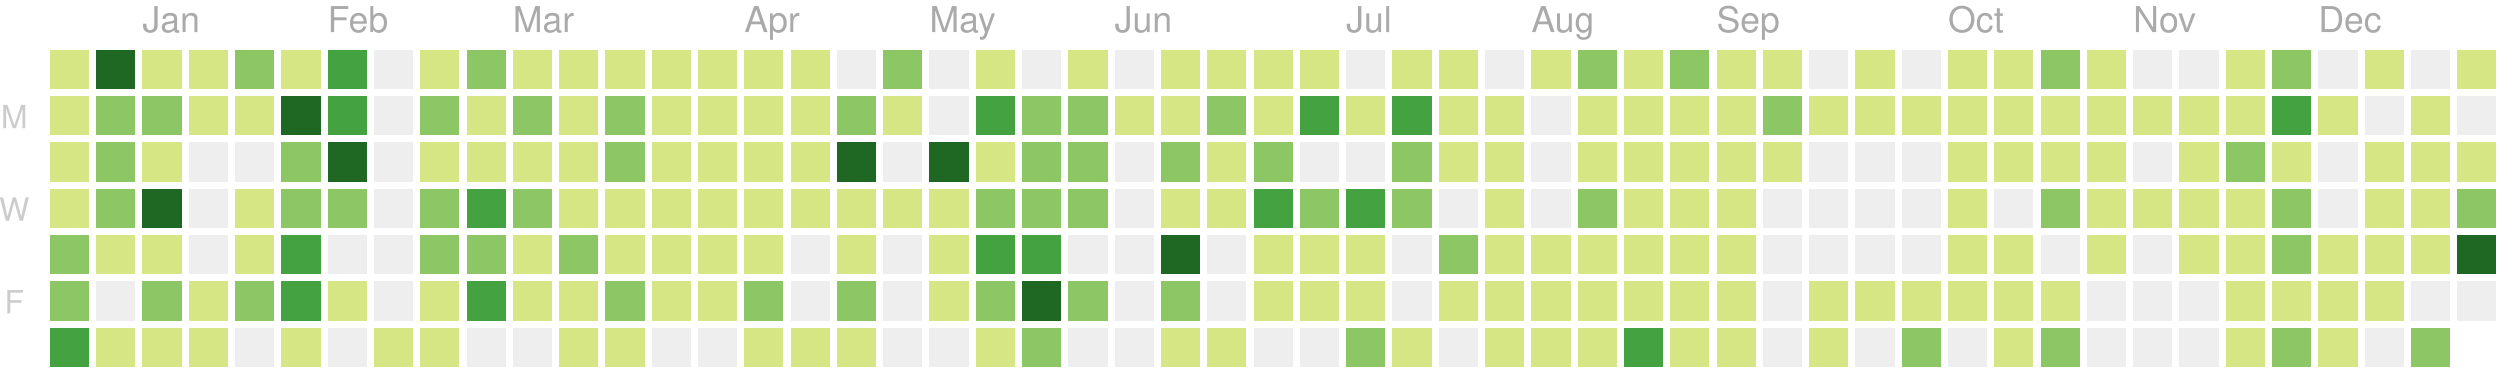
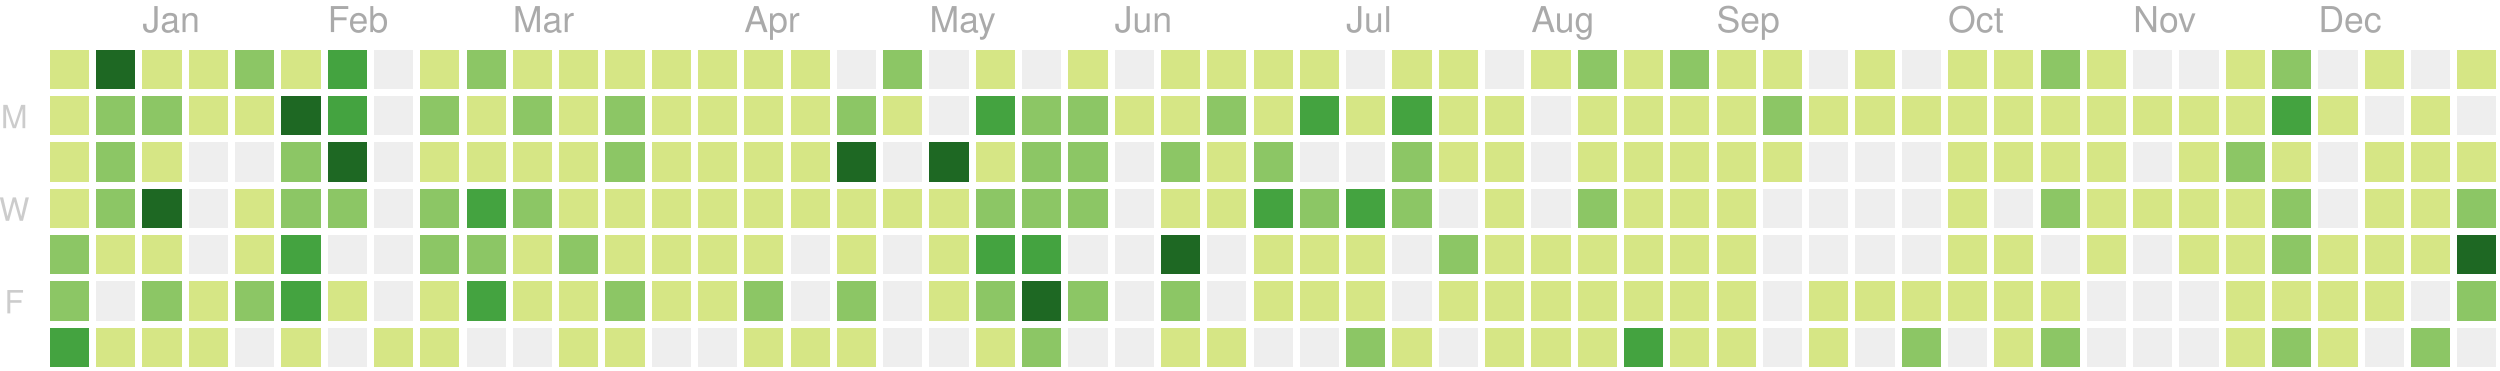
<svg xmlns="http://www.w3.org/2000/svg" version="1.1" width="702" height="104">
  <rect style="fill:#d6e685;shape-rendering:crispedges;" data-score="4" data-date="2018-12-23" x="14" y="14" width="11" height="11" />
  <rect style="fill:#1e6823;shape-rendering:crispedges;" data-score="77" data-date="2018-12-30" x="27" y="14" width="11" height="11" />
  <rect style="fill:#d6e685;shape-rendering:crispedges;" data-score="7" data-date="2019-01-06" x="40" y="14" width="11" height="11" />
  <rect style="fill:#d6e685;shape-rendering:crispedges;" data-score="1" data-date="2019-01-13" x="53" y="14" width="11" height="11" />
  <rect style="fill:#8cc665;shape-rendering:crispedges;" data-score="8" data-date="2019-01-20" x="66" y="14" width="11" height="11" />
  <rect style="fill:#d6e685;shape-rendering:crispedges;" data-score="7" data-date="2019-01-27" x="79" y="14" width="11" height="11" />
  <rect style="fill:#44a340;shape-rendering:crispedges;" data-score="20" data-date="2019-02-03" x="92" y="14" width="11" height="11" />
  <rect style="fill:#eeeeee;shape-rendering:crispedges;" data-score="0" data-date="2019-02-10" x="105" y="14" width="11" height="11" />
  <rect style="fill:#d6e685;shape-rendering:crispedges;" data-score="2" data-date="2019-02-17" x="118" y="14" width="11" height="11" />
  <rect style="fill:#8cc665;shape-rendering:crispedges;" data-score="13" data-date="2019-02-24" x="131" y="14" width="11" height="11" />
  <rect style="fill:#d6e685;shape-rendering:crispedges;" data-score="6" data-date="2019-03-03" x="144" y="14" width="11" height="11" />
  <rect style="fill:#d6e685;shape-rendering:crispedges;" data-score="6" data-date="2019-03-10" x="157" y="14" width="11" height="11" />
  <rect style="fill:#d6e685;shape-rendering:crispedges;" data-score="1" data-date="2019-03-17" x="170" y="14" width="11" height="11" />
  <rect style="fill:#d6e685;shape-rendering:crispedges;" data-score="4" data-date="2019-03-24" x="183" y="14" width="11" height="11" />
  <rect style="fill:#d6e685;shape-rendering:crispedges;" data-score="3" data-date="2019-03-31" x="196" y="14" width="11" height="11" />
  <rect style="fill:#d6e685;shape-rendering:crispedges;" data-score="2" data-date="2019-04-07" x="209" y="14" width="11" height="11" />
  <rect style="fill:#d6e685;shape-rendering:crispedges;" data-score="3" data-date="2019-04-14" x="222" y="14" width="11" height="11" />
  <rect style="fill:#eeeeee;shape-rendering:crispedges;" data-score="0" data-date="2019-04-21" x="235" y="14" width="11" height="11" />
  <rect style="fill:#8cc665;shape-rendering:crispedges;" data-score="9" data-date="2019-04-28" x="248" y="14" width="11" height="11" />
  <rect style="fill:#eeeeee;shape-rendering:crispedges;" data-score="0" data-date="2019-05-05" x="261" y="14" width="11" height="11" />
  <rect style="fill:#d6e685;shape-rendering:crispedges;" data-score="6" data-date="2019-05-12" x="274" y="14" width="11" height="11" />
  <rect style="fill:#eeeeee;shape-rendering:crispedges;" data-score="0" data-date="2019-05-19" x="287" y="14" width="11" height="11" />
  <rect style="fill:#d6e685;shape-rendering:crispedges;" data-score="4" data-date="2019-05-26" x="300" y="14" width="11" height="11" />
  <rect style="fill:#eeeeee;shape-rendering:crispedges;" data-score="0" data-date="2019-06-02" x="313" y="14" width="11" height="11" />
  <rect style="fill:#d6e685;shape-rendering:crispedges;" data-score="1" data-date="2019-06-09" x="326" y="14" width="11" height="11" />
  <rect style="fill:#d6e685;shape-rendering:crispedges;" data-score="3" data-date="2019-06-16" x="339" y="14" width="11" height="11" />
  <rect style="fill:#d6e685;shape-rendering:crispedges;" data-score="2" data-date="2019-06-23" x="352" y="14" width="11" height="11" />
  <rect style="fill:#d6e685;shape-rendering:crispedges;" data-score="2" data-date="2019-06-30" x="365" y="14" width="11" height="11" />
  <rect style="fill:#eeeeee;shape-rendering:crispedges;" data-score="0" data-date="2019-07-07" x="378" y="14" width="11" height="11" />
  <rect style="fill:#d6e685;shape-rendering:crispedges;" data-score="7" data-date="2019-07-14" x="391" y="14" width="11" height="11" />
  <rect style="fill:#d6e685;shape-rendering:crispedges;" data-score="1" data-date="2019-07-21" x="404" y="14" width="11" height="11" />
  <rect style="fill:#eeeeee;shape-rendering:crispedges;" data-score="0" data-date="2019-07-28" x="417" y="14" width="11" height="11" />
  <rect style="fill:#d6e685;shape-rendering:crispedges;" data-score="3" data-date="2019-08-04" x="430" y="14" width="11" height="11" />
  <rect style="fill:#8cc665;shape-rendering:crispedges;" data-score="9" data-date="2019-08-11" x="443" y="14" width="11" height="11" />
  <rect style="fill:#d6e685;shape-rendering:crispedges;" data-score="1" data-date="2019-08-18" x="456" y="14" width="11" height="11" />
  <rect style="fill:#8cc665;shape-rendering:crispedges;" data-score="11" data-date="2019-08-25" x="469" y="14" width="11" height="11" />
  <rect style="fill:#d6e685;shape-rendering:crispedges;" data-score="4" data-date="2019-09-01" x="482" y="14" width="11" height="11" />
  <rect style="fill:#d6e685;shape-rendering:crispedges;" data-score="5" data-date="2019-09-08" x="495" y="14" width="11" height="11" />
  <rect style="fill:#eeeeee;shape-rendering:crispedges;" data-score="0" data-date="2019-09-15" x="508" y="14" width="11" height="11" />
  <rect style="fill:#d6e685;shape-rendering:crispedges;" data-score="6" data-date="2019-09-22" x="521" y="14" width="11" height="11" />
  <rect style="fill:#eeeeee;shape-rendering:crispedges;" data-score="0" data-date="2019-09-29" x="534" y="14" width="11" height="11" />
  <rect style="fill:#d6e685;shape-rendering:crispedges;" data-score="3" data-date="2019-10-06" x="547" y="14" width="11" height="11" />
  <rect style="fill:#d6e685;shape-rendering:crispedges;" data-score="2" data-date="2019-10-13" x="560" y="14" width="11" height="11" />
  <rect style="fill:#8cc665;shape-rendering:crispedges;" data-score="11" data-date="2019-10-20" x="573" y="14" width="11" height="11" />
  <rect style="fill:#d6e685;shape-rendering:crispedges;" data-score="4" data-date="2019-10-27" x="586" y="14" width="11" height="11" />
  <rect style="fill:#eeeeee;shape-rendering:crispedges;" data-score="0" data-date="2019-11-03" x="599" y="14" width="11" height="11" />
  <rect style="fill:#eeeeee;shape-rendering:crispedges;" data-score="0" data-date="2019-11-10" x="612" y="14" width="11" height="11" />
  <rect style="fill:#d6e685;shape-rendering:crispedges;" data-score="1" data-date="2019-11-17" x="625" y="14" width="11" height="11" />
  <rect style="fill:#8cc665;shape-rendering:crispedges;" data-score="8" data-date="2019-11-24" x="638" y="14" width="11" height="11" />
  <rect style="fill:#eeeeee;shape-rendering:crispedges;" data-score="0" data-date="2019-12-01" x="651" y="14" width="11" height="11" />
  <rect style="fill:#d6e685;shape-rendering:crispedges;" data-score="1" data-date="2019-12-08" x="664" y="14" width="11" height="11" />
  <rect style="fill:#eeeeee;shape-rendering:crispedges;" data-score="0" data-date="2019-12-15" x="677" y="14" width="11" height="11" />
  <rect style="fill:#d6e685;shape-rendering:crispedges;" data-score="3" data-date="2019-12-22" x="690" y="14" width="11" height="11" />
  <rect style="fill:#d6e685;shape-rendering:crispedges;" data-score="4" data-date="2018-12-24" x="14" y="27" width="11" height="11" />
  <rect style="fill:#8cc665;shape-rendering:crispedges;" data-score="8" data-date="2018-12-31" x="27" y="27" width="11" height="11" />
  <rect style="fill:#8cc665;shape-rendering:crispedges;" data-score="12" data-date="2019-01-07" x="40" y="27" width="11" height="11" />
  <rect style="fill:#d6e685;shape-rendering:crispedges;" data-score="2" data-date="2019-01-14" x="53" y="27" width="11" height="11" />
  <rect style="fill:#d6e685;shape-rendering:crispedges;" data-score="6" data-date="2019-01-21" x="66" y="27" width="11" height="11" />
  <rect style="fill:#1e6823;shape-rendering:crispedges;" data-score="26" data-date="2019-01-28" x="79" y="27" width="11" height="11" />
  <rect style="fill:#44a340;shape-rendering:crispedges;" data-score="17" data-date="2019-02-04" x="92" y="27" width="11" height="11" />
  <rect style="fill:#eeeeee;shape-rendering:crispedges;" data-score="0" data-date="2019-02-11" x="105" y="27" width="11" height="11" />
  <rect style="fill:#8cc665;shape-rendering:crispedges;" data-score="14" data-date="2019-02-18" x="118" y="27" width="11" height="11" />
  <rect style="fill:#d6e685;shape-rendering:crispedges;" data-score="3" data-date="2019-02-25" x="131" y="27" width="11" height="11" />
  <rect style="fill:#8cc665;shape-rendering:crispedges;" data-score="11" data-date="2019-03-04" x="144" y="27" width="11" height="11" />
  <rect style="fill:#d6e685;shape-rendering:crispedges;" data-score="5" data-date="2019-03-11" x="157" y="27" width="11" height="11" />
  <rect style="fill:#8cc665;shape-rendering:crispedges;" data-score="11" data-date="2019-03-18" x="170" y="27" width="11" height="11" />
  <rect style="fill:#d6e685;shape-rendering:crispedges;" data-score="4" data-date="2019-03-25" x="183" y="27" width="11" height="11" />
  <rect style="fill:#d6e685;shape-rendering:crispedges;" data-score="2" data-date="2019-04-01" x="196" y="27" width="11" height="11" />
  <rect style="fill:#d6e685;shape-rendering:crispedges;" data-score="2" data-date="2019-04-08" x="209" y="27" width="11" height="11" />
  <rect style="fill:#d6e685;shape-rendering:crispedges;" data-score="2" data-date="2019-04-15" x="222" y="27" width="11" height="11" />
  <rect style="fill:#8cc665;shape-rendering:crispedges;" data-score="12" data-date="2019-04-22" x="235" y="27" width="11" height="11" />
  <rect style="fill:#d6e685;shape-rendering:crispedges;" data-score="7" data-date="2019-04-29" x="248" y="27" width="11" height="11" />
  <rect style="fill:#eeeeee;shape-rendering:crispedges;" data-score="0" data-date="2019-05-06" x="261" y="27" width="11" height="11" />
  <rect style="fill:#44a340;shape-rendering:crispedges;" data-score="17" data-date="2019-05-13" x="274" y="27" width="11" height="11" />
  <rect style="fill:#8cc665;shape-rendering:crispedges;" data-score="11" data-date="2019-05-20" x="287" y="27" width="11" height="11" />
  <rect style="fill:#8cc665;shape-rendering:crispedges;" data-score="11" data-date="2019-05-27" x="300" y="27" width="11" height="11" />
  <rect style="fill:#d6e685;shape-rendering:crispedges;" data-score="2" data-date="2019-06-03" x="313" y="27" width="11" height="11" />
  <rect style="fill:#d6e685;shape-rendering:crispedges;" data-score="5" data-date="2019-06-10" x="326" y="27" width="11" height="11" />
  <rect style="fill:#8cc665;shape-rendering:crispedges;" data-score="11" data-date="2019-06-17" x="339" y="27" width="11" height="11" />
  <rect style="fill:#d6e685;shape-rendering:crispedges;" data-score="5" data-date="2019-06-24" x="352" y="27" width="11" height="11" />
  <rect style="fill:#44a340;shape-rendering:crispedges;" data-score="17" data-date="2019-07-01" x="365" y="27" width="11" height="11" />
  <rect style="fill:#d6e685;shape-rendering:crispedges;" data-score="6" data-date="2019-07-08" x="378" y="27" width="11" height="11" />
  <rect style="fill:#44a340;shape-rendering:crispedges;" data-score="20" data-date="2019-07-15" x="391" y="27" width="11" height="11" />
  <rect style="fill:#d6e685;shape-rendering:crispedges;" data-score="6" data-date="2019-07-22" x="404" y="27" width="11" height="11" />
  <rect style="fill:#d6e685;shape-rendering:crispedges;" data-score="2" data-date="2019-07-29" x="417" y="27" width="11" height="11" />
  <rect style="fill:#eeeeee;shape-rendering:crispedges;" data-score="0" data-date="2019-08-05" x="430" y="27" width="11" height="11" />
  <rect style="fill:#d6e685;shape-rendering:crispedges;" data-score="6" data-date="2019-08-12" x="443" y="27" width="11" height="11" />
  <rect style="fill:#d6e685;shape-rendering:crispedges;" data-score="3" data-date="2019-08-19" x="456" y="27" width="11" height="11" />
  <rect style="fill:#d6e685;shape-rendering:crispedges;" data-score="4" data-date="2019-08-26" x="469" y="27" width="11" height="11" />
  <rect style="fill:#d6e685;shape-rendering:crispedges;" data-score="1" data-date="2019-09-02" x="482" y="27" width="11" height="11" />
  <rect style="fill:#8cc665;shape-rendering:crispedges;" data-score="9" data-date="2019-09-09" x="495" y="27" width="11" height="11" />
  <rect style="fill:#d6e685;shape-rendering:crispedges;" data-score="1" data-date="2019-09-16" x="508" y="27" width="11" height="11" />
  <rect style="fill:#d6e685;shape-rendering:crispedges;" data-score="2" data-date="2019-09-23" x="521" y="27" width="11" height="11" />
  <rect style="fill:#d6e685;shape-rendering:crispedges;" data-score="3" data-date="2019-09-30" x="534" y="27" width="11" height="11" />
  <rect style="fill:#d6e685;shape-rendering:crispedges;" data-score="2" data-date="2019-10-07" x="547" y="27" width="11" height="11" />
  <rect style="fill:#d6e685;shape-rendering:crispedges;" data-score="1" data-date="2019-10-14" x="560" y="27" width="11" height="11" />
  <rect style="fill:#d6e685;shape-rendering:crispedges;" data-score="4" data-date="2019-10-21" x="573" y="27" width="11" height="11" />
  <rect style="fill:#d6e685;shape-rendering:crispedges;" data-score="5" data-date="2019-10-28" x="586" y="27" width="11" height="11" />
  <rect style="fill:#d6e685;shape-rendering:crispedges;" data-score="2" data-date="2019-11-04" x="599" y="27" width="11" height="11" />
  <rect style="fill:#d6e685;shape-rendering:crispedges;" data-score="3" data-date="2019-11-11" x="612" y="27" width="11" height="11" />
  <rect style="fill:#d6e685;shape-rendering:crispedges;" data-score="2" data-date="2019-11-18" x="625" y="27" width="11" height="11" />
  <rect style="fill:#44a340;shape-rendering:crispedges;" data-score="23" data-date="2019-11-25" x="638" y="27" width="11" height="11" />
  <rect style="fill:#d6e685;shape-rendering:crispedges;" data-score="1" data-date="2019-12-02" x="651" y="27" width="11" height="11" />
  <rect style="fill:#eeeeee;shape-rendering:crispedges;" data-score="0" data-date="2019-12-09" x="664" y="27" width="11" height="11" />
  <rect style="fill:#d6e685;shape-rendering:crispedges;" data-score="1" data-date="2019-12-16" x="677" y="27" width="11" height="11" />
  <rect style="fill:#eeeeee;shape-rendering:crispedges;" data-score="0" data-date="2019-12-23" x="690" y="27" width="11" height="11" />
  <rect style="fill:#d6e685;shape-rendering:crispedges;" data-score="2" data-date="2018-12-25" x="14" y="40" width="11" height="11" />
  <rect style="fill:#8cc665;shape-rendering:crispedges;" data-score="10" data-date="2019-01-01" x="27" y="40" width="11" height="11" />
  <rect style="fill:#d6e685;shape-rendering:crispedges;" data-score="4" data-date="2019-01-08" x="40" y="40" width="11" height="11" />
  <rect style="fill:#eeeeee;shape-rendering:crispedges;" data-score="0" data-date="2019-01-15" x="53" y="40" width="11" height="11" />
  <rect style="fill:#eeeeee;shape-rendering:crispedges;" data-score="0" data-date="2019-01-22" x="66" y="40" width="11" height="11" />
  <rect style="fill:#8cc665;shape-rendering:crispedges;" data-score="9" data-date="2019-01-29" x="79" y="40" width="11" height="11" />
  <rect style="fill:#1e6823;shape-rendering:crispedges;" data-score="29" data-date="2019-02-05" x="92" y="40" width="11" height="11" />
  <rect style="fill:#eeeeee;shape-rendering:crispedges;" data-score="0" data-date="2019-02-12" x="105" y="40" width="11" height="11" />
  <rect style="fill:#d6e685;shape-rendering:crispedges;" data-score="2" data-date="2019-02-19" x="118" y="40" width="11" height="11" />
  <rect style="fill:#d6e685;shape-rendering:crispedges;" data-score="4" data-date="2019-02-26" x="131" y="40" width="11" height="11" />
  <rect style="fill:#d6e685;shape-rendering:crispedges;" data-score="3" data-date="2019-03-05" x="144" y="40" width="11" height="11" />
  <rect style="fill:#d6e685;shape-rendering:crispedges;" data-score="2" data-date="2019-03-12" x="157" y="40" width="11" height="11" />
  <rect style="fill:#8cc665;shape-rendering:crispedges;" data-score="8" data-date="2019-03-19" x="170" y="40" width="11" height="11" />
  <rect style="fill:#d6e685;shape-rendering:crispedges;" data-score="3" data-date="2019-03-26" x="183" y="40" width="11" height="11" />
  <rect style="fill:#d6e685;shape-rendering:crispedges;" data-score="6" data-date="2019-04-02" x="196" y="40" width="11" height="11" />
  <rect style="fill:#d6e685;shape-rendering:crispedges;" data-score="4" data-date="2019-04-09" x="209" y="40" width="11" height="11" />
  <rect style="fill:#d6e685;shape-rendering:crispedges;" data-score="3" data-date="2019-04-16" x="222" y="40" width="11" height="11" />
  <rect style="fill:#1e6823;shape-rendering:crispedges;" data-score="35" data-date="2019-04-23" x="235" y="40" width="11" height="11" />
  <rect style="fill:#eeeeee;shape-rendering:crispedges;" data-score="0" data-date="2019-04-30" x="248" y="40" width="11" height="11" />
  <rect style="fill:#1e6823;shape-rendering:crispedges;" data-score="31" data-date="2019-05-07" x="261" y="40" width="11" height="11" />
  <rect style="fill:#d6e685;shape-rendering:crispedges;" data-score="7" data-date="2019-05-14" x="274" y="40" width="11" height="11" />
  <rect style="fill:#8cc665;shape-rendering:crispedges;" data-score="8" data-date="2019-05-21" x="287" y="40" width="11" height="11" />
  <rect style="fill:#8cc665;shape-rendering:crispedges;" data-score="8" data-date="2019-05-28" x="300" y="40" width="11" height="11" />
  <rect style="fill:#eeeeee;shape-rendering:crispedges;" data-score="0" data-date="2019-06-04" x="313" y="40" width="11" height="11" />
  <rect style="fill:#8cc665;shape-rendering:crispedges;" data-score="10" data-date="2019-06-11" x="326" y="40" width="11" height="11" />
  <rect style="fill:#d6e685;shape-rendering:crispedges;" data-score="4" data-date="2019-06-18" x="339" y="40" width="11" height="11" />
  <rect style="fill:#8cc665;shape-rendering:crispedges;" data-score="11" data-date="2019-06-25" x="352" y="40" width="11" height="11" />
  <rect style="fill:#eeeeee;shape-rendering:crispedges;" data-score="0" data-date="2019-07-02" x="365" y="40" width="11" height="11" />
  <rect style="fill:#eeeeee;shape-rendering:crispedges;" data-score="0" data-date="2019-07-09" x="378" y="40" width="11" height="11" />
  <rect style="fill:#8cc665;shape-rendering:crispedges;" data-score="10" data-date="2019-07-16" x="391" y="40" width="11" height="11" />
  <rect style="fill:#d6e685;shape-rendering:crispedges;" data-score="2" data-date="2019-07-23" x="404" y="40" width="11" height="11" />
  <rect style="fill:#d6e685;shape-rendering:crispedges;" data-score="5" data-date="2019-07-30" x="417" y="40" width="11" height="11" />
  <rect style="fill:#eeeeee;shape-rendering:crispedges;" data-score="0" data-date="2019-08-06" x="430" y="40" width="11" height="11" />
  <rect style="fill:#d6e685;shape-rendering:crispedges;" data-score="2" data-date="2019-08-13" x="443" y="40" width="11" height="11" />
  <rect style="fill:#d6e685;shape-rendering:crispedges;" data-score="2" data-date="2019-08-20" x="456" y="40" width="11" height="11" />
  <rect style="fill:#d6e685;shape-rendering:crispedges;" data-score="1" data-date="2019-08-27" x="469" y="40" width="11" height="11" />
  <rect style="fill:#d6e685;shape-rendering:crispedges;" data-score="3" data-date="2019-09-03" x="482" y="40" width="11" height="11" />
  <rect style="fill:#d6e685;shape-rendering:crispedges;" data-score="5" data-date="2019-09-10" x="495" y="40" width="11" height="11" />
  <rect style="fill:#eeeeee;shape-rendering:crispedges;" data-score="0" data-date="2019-09-17" x="508" y="40" width="11" height="11" />
  <rect style="fill:#eeeeee;shape-rendering:crispedges;" data-score="0" data-date="2019-09-24" x="521" y="40" width="11" height="11" />
  <rect style="fill:#eeeeee;shape-rendering:crispedges;" data-score="0" data-date="2019-10-01" x="534" y="40" width="11" height="11" />
  <rect style="fill:#d6e685;shape-rendering:crispedges;" data-score="3" data-date="2019-10-08" x="547" y="40" width="11" height="11" />
  <rect style="fill:#d6e685;shape-rendering:crispedges;" data-score="1" data-date="2019-10-15" x="560" y="40" width="11" height="11" />
  <rect style="fill:#d6e685;shape-rendering:crispedges;" data-score="4" data-date="2019-10-22" x="573" y="40" width="11" height="11" />
  <rect style="fill:#d6e685;shape-rendering:crispedges;" data-score="1" data-date="2019-10-29" x="586" y="40" width="11" height="11" />
  <rect style="fill:#eeeeee;shape-rendering:crispedges;" data-score="0" data-date="2019-11-05" x="599" y="40" width="11" height="11" />
  <rect style="fill:#d6e685;shape-rendering:crispedges;" data-score="3" data-date="2019-11-12" x="612" y="40" width="11" height="11" />
  <rect style="fill:#8cc665;shape-rendering:crispedges;" data-score="8" data-date="2019-11-19" x="625" y="40" width="11" height="11" />
  <rect style="fill:#d6e685;shape-rendering:crispedges;" data-score="5" data-date="2019-11-26" x="638" y="40" width="11" height="11" />
  <rect style="fill:#eeeeee;shape-rendering:crispedges;" data-score="0" data-date="2019-12-03" x="651" y="40" width="11" height="11" />
  <rect style="fill:#d6e685;shape-rendering:crispedges;" data-score="2" data-date="2019-12-10" x="664" y="40" width="11" height="11" />
  <rect style="fill:#d6e685;shape-rendering:crispedges;" data-score="2" data-date="2019-12-17" x="677" y="40" width="11" height="11" />
  <rect style="fill:#d6e685;shape-rendering:crispedges;" data-score="1" data-date="2019-12-24" x="690" y="40" width="11" height="11" />
  <rect style="fill:#d6e685;shape-rendering:crispedges;" data-score="2" data-date="2018-12-26" x="14" y="53" width="11" height="11" />
  <rect style="fill:#8cc665;shape-rendering:crispedges;" data-score="11" data-date="2019-01-02" x="27" y="53" width="11" height="11" />
  <rect style="fill:#1e6823;shape-rendering:crispedges;" data-score="28" data-date="2019-01-09" x="40" y="53" width="11" height="11" />
  <rect style="fill:#eeeeee;shape-rendering:crispedges;" data-score="0" data-date="2019-01-16" x="53" y="53" width="11" height="11" />
  <rect style="fill:#d6e685;shape-rendering:crispedges;" data-score="6" data-date="2019-01-23" x="66" y="53" width="11" height="11" />
  <rect style="fill:#8cc665;shape-rendering:crispedges;" data-score="9" data-date="2019-01-30" x="79" y="53" width="11" height="11" />
  <rect style="fill:#8cc665;shape-rendering:crispedges;" data-score="13" data-date="2019-02-06" x="92" y="53" width="11" height="11" />
  <rect style="fill:#eeeeee;shape-rendering:crispedges;" data-score="0" data-date="2019-02-13" x="105" y="53" width="11" height="11" />
  <rect style="fill:#8cc665;shape-rendering:crispedges;" data-score="10" data-date="2019-02-20" x="118" y="53" width="11" height="11" />
  <rect style="fill:#44a340;shape-rendering:crispedges;" data-score="22" data-date="2019-02-27" x="131" y="53" width="11" height="11" />
  <rect style="fill:#8cc665;shape-rendering:crispedges;" data-score="14" data-date="2019-03-06" x="144" y="53" width="11" height="11" />
  <rect style="fill:#d6e685;shape-rendering:crispedges;" data-score="3" data-date="2019-03-13" x="157" y="53" width="11" height="11" />
  <rect style="fill:#d6e685;shape-rendering:crispedges;" data-score="4" data-date="2019-03-20" x="170" y="53" width="11" height="11" />
  <rect style="fill:#d6e685;shape-rendering:crispedges;" data-score="2" data-date="2019-03-27" x="183" y="53" width="11" height="11" />
  <rect style="fill:#d6e685;shape-rendering:crispedges;" data-score="3" data-date="2019-04-03" x="196" y="53" width="11" height="11" />
  <rect style="fill:#d6e685;shape-rendering:crispedges;" data-score="6" data-date="2019-04-10" x="209" y="53" width="11" height="11" />
  <rect style="fill:#d6e685;shape-rendering:crispedges;" data-score="5" data-date="2019-04-17" x="222" y="53" width="11" height="11" />
  <rect style="fill:#d6e685;shape-rendering:crispedges;" data-score="4" data-date="2019-04-24" x="235" y="53" width="11" height="11" />
  <rect style="fill:#d6e685;shape-rendering:crispedges;" data-score="2" data-date="2019-05-01" x="248" y="53" width="11" height="11" />
  <rect style="fill:#d6e685;shape-rendering:crispedges;" data-score="4" data-date="2019-05-08" x="261" y="53" width="11" height="11" />
  <rect style="fill:#8cc665;shape-rendering:crispedges;" data-score="15" data-date="2019-05-15" x="274" y="53" width="11" height="11" />
  <rect style="fill:#8cc665;shape-rendering:crispedges;" data-score="12" data-date="2019-05-22" x="287" y="53" width="11" height="11" />
  <rect style="fill:#8cc665;shape-rendering:crispedges;" data-score="9" data-date="2019-05-29" x="300" y="53" width="11" height="11" />
  <rect style="fill:#eeeeee;shape-rendering:crispedges;" data-score="0" data-date="2019-06-05" x="313" y="53" width="11" height="11" />
  <rect style="fill:#d6e685;shape-rendering:crispedges;" data-score="2" data-date="2019-06-12" x="326" y="53" width="11" height="11" />
  <rect style="fill:#d6e685;shape-rendering:crispedges;" data-score="1" data-date="2019-06-19" x="339" y="53" width="11" height="11" />
  <rect style="fill:#44a340;shape-rendering:crispedges;" data-score="17" data-date="2019-06-26" x="352" y="53" width="11" height="11" />
  <rect style="fill:#8cc665;shape-rendering:crispedges;" data-score="11" data-date="2019-07-03" x="365" y="53" width="11" height="11" />
  <rect style="fill:#44a340;shape-rendering:crispedges;" data-score="20" data-date="2019-07-10" x="378" y="53" width="11" height="11" />
  <rect style="fill:#8cc665;shape-rendering:crispedges;" data-score="14" data-date="2019-07-17" x="391" y="53" width="11" height="11" />
  <rect style="fill:#eeeeee;shape-rendering:crispedges;" data-score="0" data-date="2019-07-24" x="404" y="53" width="11" height="11" />
  <rect style="fill:#d6e685;shape-rendering:crispedges;" data-score="1" data-date="2019-07-31" x="417" y="53" width="11" height="11" />
  <rect style="fill:#eeeeee;shape-rendering:crispedges;" data-score="0" data-date="2019-08-07" x="430" y="53" width="11" height="11" />
  <rect style="fill:#8cc665;shape-rendering:crispedges;" data-score="10" data-date="2019-08-14" x="443" y="53" width="11" height="11" />
  <rect style="fill:#d6e685;shape-rendering:crispedges;" data-score="1" data-date="2019-08-21" x="456" y="53" width="11" height="11" />
  <rect style="fill:#d6e685;shape-rendering:crispedges;" data-score="7" data-date="2019-08-28" x="469" y="53" width="11" height="11" />
  <rect style="fill:#d6e685;shape-rendering:crispedges;" data-score="2" data-date="2019-09-04" x="482" y="53" width="11" height="11" />
  <rect style="fill:#eeeeee;shape-rendering:crispedges;" data-score="0" data-date="2019-09-11" x="495" y="53" width="11" height="11" />
  <rect style="fill:#eeeeee;shape-rendering:crispedges;" data-score="0" data-date="2019-09-18" x="508" y="53" width="11" height="11" />
  <rect style="fill:#eeeeee;shape-rendering:crispedges;" data-score="0" data-date="2019-09-25" x="521" y="53" width="11" height="11" />
  <rect style="fill:#eeeeee;shape-rendering:crispedges;" data-score="0" data-date="2019-10-02" x="534" y="53" width="11" height="11" />
  <rect style="fill:#d6e685;shape-rendering:crispedges;" data-score="2" data-date="2019-10-09" x="547" y="53" width="11" height="11" />
  <rect style="fill:#eeeeee;shape-rendering:crispedges;" data-score="0" data-date="2019-10-16" x="560" y="53" width="11" height="11" />
  <rect style="fill:#8cc665;shape-rendering:crispedges;" data-score="9" data-date="2019-10-23" x="573" y="53" width="11" height="11" />
  <rect style="fill:#d6e685;shape-rendering:crispedges;" data-score="2" data-date="2019-10-30" x="586" y="53" width="11" height="11" />
  <rect style="fill:#d6e685;shape-rendering:crispedges;" data-score="2" data-date="2019-11-06" x="599" y="53" width="11" height="11" />
  <rect style="fill:#d6e685;shape-rendering:crispedges;" data-score="1" data-date="2019-11-13" x="612" y="53" width="11" height="11" />
  <rect style="fill:#d6e685;shape-rendering:crispedges;" data-score="7" data-date="2019-11-20" x="625" y="53" width="11" height="11" />
  <rect style="fill:#8cc665;shape-rendering:crispedges;" data-score="15" data-date="2019-11-27" x="638" y="53" width="11" height="11" />
  <rect style="fill:#eeeeee;shape-rendering:crispedges;" data-score="0" data-date="2019-12-04" x="651" y="53" width="11" height="11" />
  <rect style="fill:#d6e685;shape-rendering:crispedges;" data-score="2" data-date="2019-12-11" x="664" y="53" width="11" height="11" />
  <rect style="fill:#d6e685;shape-rendering:crispedges;" data-score="1" data-date="2019-12-18" x="677" y="53" width="11" height="11" />
  <rect style="fill:#8cc665;shape-rendering:crispedges;" data-score="13" data-date="2019-12-25" x="690" y="53" width="11" height="11" />
  <rect style="fill:#8cc665;shape-rendering:crispedges;" data-score="15" data-date="2018-12-27" x="14" y="66" width="11" height="11" />
  <rect style="fill:#d6e685;shape-rendering:crispedges;" data-score="6" data-date="2019-01-03" x="27" y="66" width="11" height="11" />
  <rect style="fill:#d6e685;shape-rendering:crispedges;" data-score="6" data-date="2019-01-10" x="40" y="66" width="11" height="11" />
  <rect style="fill:#eeeeee;shape-rendering:crispedges;" data-score="0" data-date="2019-01-17" x="53" y="66" width="11" height="11" />
  <rect style="fill:#d6e685;shape-rendering:crispedges;" data-score="5" data-date="2019-01-24" x="66" y="66" width="11" height="11" />
  <rect style="fill:#44a340;shape-rendering:crispedges;" data-score="17" data-date="2019-01-31" x="79" y="66" width="11" height="11" />
  <rect style="fill:#eeeeee;shape-rendering:crispedges;" data-score="0" data-date="2019-02-07" x="92" y="66" width="11" height="11" />
  <rect style="fill:#eeeeee;shape-rendering:crispedges;" data-score="0" data-date="2019-02-14" x="105" y="66" width="11" height="11" />
  <rect style="fill:#8cc665;shape-rendering:crispedges;" data-score="12" data-date="2019-02-21" x="118" y="66" width="11" height="11" />
  <rect style="fill:#8cc665;shape-rendering:crispedges;" data-score="11" data-date="2019-02-28" x="131" y="66" width="11" height="11" />
  <rect style="fill:#d6e685;shape-rendering:crispedges;" data-score="6" data-date="2019-03-07" x="144" y="66" width="11" height="11" />
  <rect style="fill:#8cc665;shape-rendering:crispedges;" data-score="8" data-date="2019-03-14" x="157" y="66" width="11" height="11" />
  <rect style="fill:#d6e685;shape-rendering:crispedges;" data-score="1" data-date="2019-03-21" x="170" y="66" width="11" height="11" />
  <rect style="fill:#d6e685;shape-rendering:crispedges;" data-score="2" data-date="2019-03-28" x="183" y="66" width="11" height="11" />
  <rect style="fill:#d6e685;shape-rendering:crispedges;" data-score="2" data-date="2019-04-04" x="196" y="66" width="11" height="11" />
  <rect style="fill:#d6e685;shape-rendering:crispedges;" data-score="4" data-date="2019-04-11" x="209" y="66" width="11" height="11" />
  <rect style="fill:#eeeeee;shape-rendering:crispedges;" data-score="0" data-date="2019-04-18" x="222" y="66" width="11" height="11" />
  <rect style="fill:#d6e685;shape-rendering:crispedges;" data-score="1" data-date="2019-04-25" x="235" y="66" width="11" height="11" />
  <rect style="fill:#eeeeee;shape-rendering:crispedges;" data-score="0" data-date="2019-05-02" x="248" y="66" width="11" height="11" />
  <rect style="fill:#d6e685;shape-rendering:crispedges;" data-score="1" data-date="2019-05-09" x="261" y="66" width="11" height="11" />
  <rect style="fill:#44a340;shape-rendering:crispedges;" data-score="19" data-date="2019-05-16" x="274" y="66" width="11" height="11" />
  <rect style="fill:#44a340;shape-rendering:crispedges;" data-score="17" data-date="2019-05-23" x="287" y="66" width="11" height="11" />
  <rect style="fill:#eeeeee;shape-rendering:crispedges;" data-score="0" data-date="2019-05-30" x="300" y="66" width="11" height="11" />
  <rect style="fill:#eeeeee;shape-rendering:crispedges;" data-score="0" data-date="2019-06-06" x="313" y="66" width="11" height="11" />
  <rect style="fill:#1e6823;shape-rendering:crispedges;" data-score="44" data-date="2019-06-13" x="326" y="66" width="11" height="11" />
  <rect style="fill:#eeeeee;shape-rendering:crispedges;" data-score="0" data-date="2019-06-20" x="339" y="66" width="11" height="11" />
  <rect style="fill:#d6e685;shape-rendering:crispedges;" data-score="4" data-date="2019-06-27" x="352" y="66" width="11" height="11" />
  <rect style="fill:#d6e685;shape-rendering:crispedges;" data-score="4" data-date="2019-07-04" x="365" y="66" width="11" height="11" />
  <rect style="fill:#d6e685;shape-rendering:crispedges;" data-score="1" data-date="2019-07-11" x="378" y="66" width="11" height="11" />
  <rect style="fill:#eeeeee;shape-rendering:crispedges;" data-score="0" data-date="2019-07-18" x="391" y="66" width="11" height="11" />
  <rect style="fill:#8cc665;shape-rendering:crispedges;" data-score="8" data-date="2019-07-25" x="404" y="66" width="11" height="11" />
  <rect style="fill:#d6e685;shape-rendering:crispedges;" data-score="7" data-date="2019-08-01" x="417" y="66" width="11" height="11" />
  <rect style="fill:#d6e685;shape-rendering:crispedges;" data-score="2" data-date="2019-08-08" x="430" y="66" width="11" height="11" />
  <rect style="fill:#d6e685;shape-rendering:crispedges;" data-score="2" data-date="2019-08-15" x="443" y="66" width="11" height="11" />
  <rect style="fill:#d6e685;shape-rendering:crispedges;" data-score="2" data-date="2019-08-22" x="456" y="66" width="11" height="11" />
  <rect style="fill:#d6e685;shape-rendering:crispedges;" data-score="2" data-date="2019-08-29" x="469" y="66" width="11" height="11" />
  <rect style="fill:#d6e685;shape-rendering:crispedges;" data-score="2" data-date="2019-09-05" x="482" y="66" width="11" height="11" />
  <rect style="fill:#eeeeee;shape-rendering:crispedges;" data-score="0" data-date="2019-09-12" x="495" y="66" width="11" height="11" />
  <rect style="fill:#eeeeee;shape-rendering:crispedges;" data-score="0" data-date="2019-09-19" x="508" y="66" width="11" height="11" />
  <rect style="fill:#eeeeee;shape-rendering:crispedges;" data-score="0" data-date="2019-09-26" x="521" y="66" width="11" height="11" />
  <rect style="fill:#eeeeee;shape-rendering:crispedges;" data-score="0" data-date="2019-10-03" x="534" y="66" width="11" height="11" />
  <rect style="fill:#d6e685;shape-rendering:crispedges;" data-score="1" data-date="2019-10-10" x="547" y="66" width="11" height="11" />
  <rect style="fill:#d6e685;shape-rendering:crispedges;" data-score="1" data-date="2019-10-17" x="560" y="66" width="11" height="11" />
  <rect style="fill:#eeeeee;shape-rendering:crispedges;" data-score="0" data-date="2019-10-24" x="573" y="66" width="11" height="11" />
  <rect style="fill:#d6e685;shape-rendering:crispedges;" data-score="2" data-date="2019-10-31" x="586" y="66" width="11" height="11" />
  <rect style="fill:#eeeeee;shape-rendering:crispedges;" data-score="0" data-date="2019-11-07" x="599" y="66" width="11" height="11" />
  <rect style="fill:#d6e685;shape-rendering:crispedges;" data-score="2" data-date="2019-11-14" x="612" y="66" width="11" height="11" />
  <rect style="fill:#d6e685;shape-rendering:crispedges;" data-score="4" data-date="2019-11-21" x="625" y="66" width="11" height="11" />
  <rect style="fill:#8cc665;shape-rendering:crispedges;" data-score="8" data-date="2019-11-28" x="638" y="66" width="11" height="11" />
  <rect style="fill:#d6e685;shape-rendering:crispedges;" data-score="1" data-date="2019-12-05" x="651" y="66" width="11" height="11" />
  <rect style="fill:#d6e685;shape-rendering:crispedges;" data-score="4" data-date="2019-12-12" x="664" y="66" width="11" height="11" />
  <rect style="fill:#d6e685;shape-rendering:crispedges;" data-score="1" data-date="2019-12-19" x="677" y="66" width="11" height="11" />
  <rect style="fill:#1e6823;shape-rendering:crispedges;" data-score="35" data-date="2019-12-26" x="690" y="66" width="11" height="11" />
  <rect style="fill:#8cc665;shape-rendering:crispedges;" data-score="11" data-date="2018-12-28" x="14" y="79" width="11" height="11" />
  <rect style="fill:#eeeeee;shape-rendering:crispedges;" data-score="0" data-date="2019-01-04" x="27" y="79" width="11" height="11" />
  <rect style="fill:#8cc665;shape-rendering:crispedges;" data-score="10" data-date="2019-01-11" x="40" y="79" width="11" height="11" />
  <rect style="fill:#d6e685;shape-rendering:crispedges;" data-score="4" data-date="2019-01-18" x="53" y="79" width="11" height="11" />
  <rect style="fill:#8cc665;shape-rendering:crispedges;" data-score="13" data-date="2019-01-25" x="66" y="79" width="11" height="11" />
  <rect style="fill:#44a340;shape-rendering:crispedges;" data-score="16" data-date="2019-02-01" x="79" y="79" width="11" height="11" />
  <rect style="fill:#d6e685;shape-rendering:crispedges;" data-score="1" data-date="2019-02-08" x="92" y="79" width="11" height="11" />
  <rect style="fill:#eeeeee;shape-rendering:crispedges;" data-score="0" data-date="2019-02-15" x="105" y="79" width="11" height="11" />
  <rect style="fill:#d6e685;shape-rendering:crispedges;" data-score="2" data-date="2019-02-22" x="118" y="79" width="11" height="11" />
  <rect style="fill:#44a340;shape-rendering:crispedges;" data-score="19" data-date="2019-03-01" x="131" y="79" width="11" height="11" />
  <rect style="fill:#d6e685;shape-rendering:crispedges;" data-score="1" data-date="2019-03-08" x="144" y="79" width="11" height="11" />
  <rect style="fill:#d6e685;shape-rendering:crispedges;" data-score="6" data-date="2019-03-15" x="157" y="79" width="11" height="11" />
  <rect style="fill:#8cc665;shape-rendering:crispedges;" data-score="10" data-date="2019-03-22" x="170" y="79" width="11" height="11" />
  <rect style="fill:#d6e685;shape-rendering:crispedges;" data-score="2" data-date="2019-03-29" x="183" y="79" width="11" height="11" />
  <rect style="fill:#d6e685;shape-rendering:crispedges;" data-score="2" data-date="2019-04-05" x="196" y="79" width="11" height="11" />
  <rect style="fill:#8cc665;shape-rendering:crispedges;" data-score="8" data-date="2019-04-12" x="209" y="79" width="11" height="11" />
  <rect style="fill:#eeeeee;shape-rendering:crispedges;" data-score="0" data-date="2019-04-19" x="222" y="79" width="11" height="11" />
  <rect style="fill:#8cc665;shape-rendering:crispedges;" data-score="15" data-date="2019-04-26" x="235" y="79" width="11" height="11" />
  <rect style="fill:#eeeeee;shape-rendering:crispedges;" data-score="0" data-date="2019-05-03" x="248" y="79" width="11" height="11" />
  <rect style="fill:#d6e685;shape-rendering:crispedges;" data-score="7" data-date="2019-05-10" x="261" y="79" width="11" height="11" />
  <rect style="fill:#8cc665;shape-rendering:crispedges;" data-score="10" data-date="2019-05-17" x="274" y="79" width="11" height="11" />
  <rect style="fill:#1e6823;shape-rendering:crispedges;" data-score="25" data-date="2019-05-24" x="287" y="79" width="11" height="11" />
  <rect style="fill:#8cc665;shape-rendering:crispedges;" data-score="9" data-date="2019-05-31" x="300" y="79" width="11" height="11" />
  <rect style="fill:#eeeeee;shape-rendering:crispedges;" data-score="0" data-date="2019-06-07" x="313" y="79" width="11" height="11" />
  <rect style="fill:#8cc665;shape-rendering:crispedges;" data-score="11" data-date="2019-06-14" x="326" y="79" width="11" height="11" />
  <rect style="fill:#eeeeee;shape-rendering:crispedges;" data-score="0" data-date="2019-06-21" x="339" y="79" width="11" height="11" />
  <rect style="fill:#d6e685;shape-rendering:crispedges;" data-score="5" data-date="2019-06-28" x="352" y="79" width="11" height="11" />
  <rect style="fill:#d6e685;shape-rendering:crispedges;" data-score="6" data-date="2019-07-05" x="365" y="79" width="11" height="11" />
  <rect style="fill:#d6e685;shape-rendering:crispedges;" data-score="2" data-date="2019-07-12" x="378" y="79" width="11" height="11" />
  <rect style="fill:#eeeeee;shape-rendering:crispedges;" data-score="0" data-date="2019-07-19" x="391" y="79" width="11" height="11" />
  <rect style="fill:#d6e685;shape-rendering:crispedges;" data-score="4" data-date="2019-07-26" x="404" y="79" width="11" height="11" />
  <rect style="fill:#d6e685;shape-rendering:crispedges;" data-score="4" data-date="2019-08-02" x="417" y="79" width="11" height="11" />
  <rect style="fill:#d6e685;shape-rendering:crispedges;" data-score="1" data-date="2019-08-09" x="430" y="79" width="11" height="11" />
  <rect style="fill:#d6e685;shape-rendering:crispedges;" data-score="2" data-date="2019-08-16" x="443" y="79" width="11" height="11" />
  <rect style="fill:#d6e685;shape-rendering:crispedges;" data-score="2" data-date="2019-08-23" x="456" y="79" width="11" height="11" />
  <rect style="fill:#d6e685;shape-rendering:crispedges;" data-score="2" data-date="2019-08-30" x="469" y="79" width="11" height="11" />
  <rect style="fill:#d6e685;shape-rendering:crispedges;" data-score="1" data-date="2019-09-06" x="482" y="79" width="11" height="11" />
  <rect style="fill:#eeeeee;shape-rendering:crispedges;" data-score="0" data-date="2019-09-13" x="495" y="79" width="11" height="11" />
  <rect style="fill:#d6e685;shape-rendering:crispedges;" data-score="2" data-date="2019-09-20" x="508" y="79" width="11" height="11" />
  <rect style="fill:#d6e685;shape-rendering:crispedges;" data-score="1" data-date="2019-09-27" x="521" y="79" width="11" height="11" />
  <rect style="fill:#d6e685;shape-rendering:crispedges;" data-score="1" data-date="2019-10-04" x="534" y="79" width="11" height="11" />
  <rect style="fill:#d6e685;shape-rendering:crispedges;" data-score="3" data-date="2019-10-11" x="547" y="79" width="11" height="11" />
  <rect style="fill:#d6e685;shape-rendering:crispedges;" data-score="1" data-date="2019-10-18" x="560" y="79" width="11" height="11" />
  <rect style="fill:#d6e685;shape-rendering:crispedges;" data-score="3" data-date="2019-10-25" x="573" y="79" width="11" height="11" />
  <rect style="fill:#eeeeee;shape-rendering:crispedges;" data-score="0" data-date="2019-11-01" x="586" y="79" width="11" height="11" />
  <rect style="fill:#eeeeee;shape-rendering:crispedges;" data-score="0" data-date="2019-11-08" x="599" y="79" width="11" height="11" />
  <rect style="fill:#eeeeee;shape-rendering:crispedges;" data-score="0" data-date="2019-11-15" x="612" y="79" width="11" height="11" />
  <rect style="fill:#d6e685;shape-rendering:crispedges;" data-score="6" data-date="2019-11-22" x="625" y="79" width="11" height="11" />
  <rect style="fill:#d6e685;shape-rendering:crispedges;" data-score="2" data-date="2019-11-29" x="638" y="79" width="11" height="11" />
  <rect style="fill:#d6e685;shape-rendering:crispedges;" data-score="2" data-date="2019-12-06" x="651" y="79" width="11" height="11" />
  <rect style="fill:#d6e685;shape-rendering:crispedges;" data-score="1" data-date="2019-12-13" x="664" y="79" width="11" height="11" />
  <rect style="fill:#eeeeee;shape-rendering:crispedges;" data-score="0" data-date="2019-12-20" x="677" y="79" width="11" height="11" />
-   <rect style="fill:#eeeeee;shape-rendering:crispedges;" data-score="0" data-date="2019-12-27" x="690" y="79" width="11" height="11" />
+   <rect style="fill:#8cc665;shape-rendering:crispedges;" data-score="14" data-date="2019-12-27" x="690" y="79" width="11" height="11" />
  <rect style="fill:#44a340;shape-rendering:crispedges;" data-score="22" data-date="2018-12-29" x="14" y="92" width="11" height="11" />
  <rect style="fill:#d6e685;shape-rendering:crispedges;" data-score="2" data-date="2019-01-05" x="27" y="92" width="11" height="11" />
  <rect style="fill:#d6e685;shape-rendering:crispedges;" data-score="5" data-date="2019-01-12" x="40" y="92" width="11" height="11" />
  <rect style="fill:#d6e685;shape-rendering:crispedges;" data-score="5" data-date="2019-01-19" x="53" y="92" width="11" height="11" />
  <rect style="fill:#eeeeee;shape-rendering:crispedges;" data-score="0" data-date="2019-01-26" x="66" y="92" width="11" height="11" />
  <rect style="fill:#d6e685;shape-rendering:crispedges;" data-score="3" data-date="2019-02-02" x="79" y="92" width="11" height="11" />
  <rect style="fill:#eeeeee;shape-rendering:crispedges;" data-score="0" data-date="2019-02-09" x="92" y="92" width="11" height="11" />
  <rect style="fill:#d6e685;shape-rendering:crispedges;" data-score="2" data-date="2019-02-16" x="105" y="92" width="11" height="11" />
  <rect style="fill:#d6e685;shape-rendering:crispedges;" data-score="2" data-date="2019-02-23" x="118" y="92" width="11" height="11" />
  <rect style="fill:#eeeeee;shape-rendering:crispedges;" data-score="0" data-date="2019-03-02" x="131" y="92" width="11" height="11" />
  <rect style="fill:#eeeeee;shape-rendering:crispedges;" data-score="0" data-date="2019-03-09" x="144" y="92" width="11" height="11" />
  <rect style="fill:#d6e685;shape-rendering:crispedges;" data-score="4" data-date="2019-03-16" x="157" y="92" width="11" height="11" />
  <rect style="fill:#d6e685;shape-rendering:crispedges;" data-score="1" data-date="2019-03-23" x="170" y="92" width="11" height="11" />
  <rect style="fill:#eeeeee;shape-rendering:crispedges;" data-score="0" data-date="2019-03-30" x="183" y="92" width="11" height="11" />
  <rect style="fill:#eeeeee;shape-rendering:crispedges;" data-score="0" data-date="2019-04-06" x="196" y="92" width="11" height="11" />
  <rect style="fill:#d6e685;shape-rendering:crispedges;" data-score="1" data-date="2019-04-13" x="209" y="92" width="11" height="11" />
  <rect style="fill:#d6e685;shape-rendering:crispedges;" data-score="1" data-date="2019-04-20" x="222" y="92" width="11" height="11" />
  <rect style="fill:#d6e685;shape-rendering:crispedges;" data-score="2" data-date="2019-04-27" x="235" y="92" width="11" height="11" />
  <rect style="fill:#eeeeee;shape-rendering:crispedges;" data-score="0" data-date="2019-05-04" x="248" y="92" width="11" height="11" />
  <rect style="fill:#eeeeee;shape-rendering:crispedges;" data-score="0" data-date="2019-05-11" x="261" y="92" width="11" height="11" />
  <rect style="fill:#d6e685;shape-rendering:crispedges;" data-score="6" data-date="2019-05-18" x="274" y="92" width="11" height="11" />
  <rect style="fill:#8cc665;shape-rendering:crispedges;" data-score="12" data-date="2019-05-25" x="287" y="92" width="11" height="11" />
  <rect style="fill:#eeeeee;shape-rendering:crispedges;" data-score="0" data-date="2019-06-01" x="300" y="92" width="11" height="11" />
  <rect style="fill:#eeeeee;shape-rendering:crispedges;" data-score="0" data-date="2019-06-08" x="313" y="92" width="11" height="11" />
  <rect style="fill:#d6e685;shape-rendering:crispedges;" data-score="1" data-date="2019-06-15" x="326" y="92" width="11" height="11" />
  <rect style="fill:#d6e685;shape-rendering:crispedges;" data-score="1" data-date="2019-06-22" x="339" y="92" width="11" height="11" />
  <rect style="fill:#eeeeee;shape-rendering:crispedges;" data-score="0" data-date="2019-06-29" x="352" y="92" width="11" height="11" />
  <rect style="fill:#eeeeee;shape-rendering:crispedges;" data-score="0" data-date="2019-07-06" x="365" y="92" width="11" height="11" />
  <rect style="fill:#8cc665;shape-rendering:crispedges;" data-score="15" data-date="2019-07-13" x="378" y="92" width="11" height="11" />
  <rect style="fill:#d6e685;shape-rendering:crispedges;" data-score="1" data-date="2019-07-20" x="391" y="92" width="11" height="11" />
  <rect style="fill:#eeeeee;shape-rendering:crispedges;" data-score="0" data-date="2019-07-27" x="404" y="92" width="11" height="11" />
  <rect style="fill:#d6e685;shape-rendering:crispedges;" data-score="2" data-date="2019-08-03" x="417" y="92" width="11" height="11" />
  <rect style="fill:#d6e685;shape-rendering:crispedges;" data-score="1" data-date="2019-08-10" x="430" y="92" width="11" height="11" />
  <rect style="fill:#d6e685;shape-rendering:crispedges;" data-score="4" data-date="2019-08-17" x="443" y="92" width="11" height="11" />
  <rect style="fill:#44a340;shape-rendering:crispedges;" data-score="23" data-date="2019-08-24" x="456" y="92" width="11" height="11" />
  <rect style="fill:#d6e685;shape-rendering:crispedges;" data-score="6" data-date="2019-08-31" x="469" y="92" width="11" height="11" />
  <rect style="fill:#d6e685;shape-rendering:crispedges;" data-score="7" data-date="2019-09-07" x="482" y="92" width="11" height="11" />
  <rect style="fill:#eeeeee;shape-rendering:crispedges;" data-score="0" data-date="2019-09-14" x="495" y="92" width="11" height="11" />
  <rect style="fill:#d6e685;shape-rendering:crispedges;" data-score="4" data-date="2019-09-21" x="508" y="92" width="11" height="11" />
  <rect style="fill:#eeeeee;shape-rendering:crispedges;" data-score="0" data-date="2019-09-28" x="521" y="92" width="11" height="11" />
  <rect style="fill:#8cc665;shape-rendering:crispedges;" data-score="10" data-date="2019-10-05" x="534" y="92" width="11" height="11" />
  <rect style="fill:#eeeeee;shape-rendering:crispedges;" data-score="0" data-date="2019-10-12" x="547" y="92" width="11" height="11" />
  <rect style="fill:#d6e685;shape-rendering:crispedges;" data-score="3" data-date="2019-10-19" x="560" y="92" width="11" height="11" />
  <rect style="fill:#8cc665;shape-rendering:crispedges;" data-score="12" data-date="2019-10-26" x="573" y="92" width="11" height="11" />
  <rect style="fill:#eeeeee;shape-rendering:crispedges;" data-score="0" data-date="2019-11-02" x="586" y="92" width="11" height="11" />
  <rect style="fill:#eeeeee;shape-rendering:crispedges;" data-score="0" data-date="2019-11-09" x="599" y="92" width="11" height="11" />
  <rect style="fill:#eeeeee;shape-rendering:crispedges;" data-score="0" data-date="2019-11-16" x="612" y="92" width="11" height="11" />
  <rect style="fill:#d6e685;shape-rendering:crispedges;" data-score="1" data-date="2019-11-23" x="625" y="92" width="11" height="11" />
  <rect style="fill:#8cc665;shape-rendering:crispedges;" data-score="8" data-date="2019-11-30" x="638" y="92" width="11" height="11" />
  <rect style="fill:#d6e685;shape-rendering:crispedges;" data-score="1" data-date="2019-12-07" x="651" y="92" width="11" height="11" />
  <rect style="fill:#eeeeee;shape-rendering:crispedges;" data-score="0" data-date="2019-12-14" x="664" y="92" width="11" height="11" />
  <rect style="fill:#8cc665;shape-rendering:crispedges;" data-score="9" data-date="2019-12-21" x="677" y="92" width="11" height="11" />
+   <rect style="fill:#eeeeee;shape-rendering:crispedges;" data-score="0" data-date="2019-12-28" x="690" y="92" width="11" height="11" />
  <text style="fill:#ccc;text-anchor:middle;text-align:center;font:9px Helvetica, arial, freesans, clean, sans-serif;white-space:nowrap;display:none;" x="4" y="23">S</text>
  <text style="fill:#ccc;text-anchor:middle;text-align:center;font:9px Helvetica, arial, freesans, clean, sans-serif;white-space:nowrap;display:display;" x="4" y="36">M</text>
  <text style="fill:#ccc;text-anchor:middle;text-align:center;font:9px Helvetica, arial, freesans, clean, sans-serif;white-space:nowrap;display:none;" x="4" y="49">T</text>
  <text style="fill:#ccc;text-anchor:middle;text-align:center;font:9px Helvetica, arial, freesans, clean, sans-serif;white-space:nowrap;display:display;" x="4" y="62">W</text>
  <text style="fill:#ccc;text-anchor:middle;text-align:center;font:9px Helvetica, arial, freesans, clean, sans-serif;white-space:nowrap;display:none;" x="4" y="75">T</text>
  <text style="fill:#ccc;text-anchor:middle;text-align:center;font:9px Helvetica, arial, freesans, clean, sans-serif;white-space:nowrap;display:display;" x="4" y="88">F</text>
  <text style="fill:#ccc;text-anchor:middle;text-align:center;font:9px Helvetica, arial, freesans, clean, sans-serif;white-space:nowrap;display:none;" x="4" y="101">S</text>
  <text style="fill:#aaa;text-align:center;font:10px Helvetica, arial, freesans, clean, sans-serif;white-space:nowrap;display:block;" x="40" y="9">Jan</text>
  <text style="fill:#aaa;text-align:center;font:10px Helvetica, arial, freesans, clean, sans-serif;white-space:nowrap;display:block;" x="92" y="9">Feb</text>
  <text style="fill:#aaa;text-align:center;font:10px Helvetica, arial, freesans, clean, sans-serif;white-space:nowrap;display:block;" x="144" y="9">Mar</text>
  <text style="fill:#aaa;text-align:center;font:10px Helvetica, arial, freesans, clean, sans-serif;white-space:nowrap;display:block;" x="209" y="9">Apr</text>
  <text style="fill:#aaa;text-align:center;font:10px Helvetica, arial, freesans, clean, sans-serif;white-space:nowrap;display:block;" x="261" y="9">May</text>
  <text style="fill:#aaa;text-align:center;font:10px Helvetica, arial, freesans, clean, sans-serif;white-space:nowrap;display:block;" x="313" y="9">Jun</text>
  <text style="fill:#aaa;text-align:center;font:10px Helvetica, arial, freesans, clean, sans-serif;white-space:nowrap;display:block;" x="378" y="9">Jul</text>
  <text style="fill:#aaa;text-align:center;font:10px Helvetica, arial, freesans, clean, sans-serif;white-space:nowrap;display:block;" x="430" y="9">Aug</text>
  <text style="fill:#aaa;text-align:center;font:10px Helvetica, arial, freesans, clean, sans-serif;white-space:nowrap;display:block;" x="482" y="9">Sep</text>
  <text style="fill:#aaa;text-align:center;font:10px Helvetica, arial, freesans, clean, sans-serif;white-space:nowrap;display:block;" x="547" y="9">Oct</text>
  <text style="fill:#aaa;text-align:center;font:10px Helvetica, arial, freesans, clean, sans-serif;white-space:nowrap;display:block;" x="599" y="9">Nov</text>
  <text style="fill:#aaa;text-align:center;font:10px Helvetica, arial, freesans, clean, sans-serif;white-space:nowrap;display:block;" x="651" y="9">Dec</text>
</svg>
